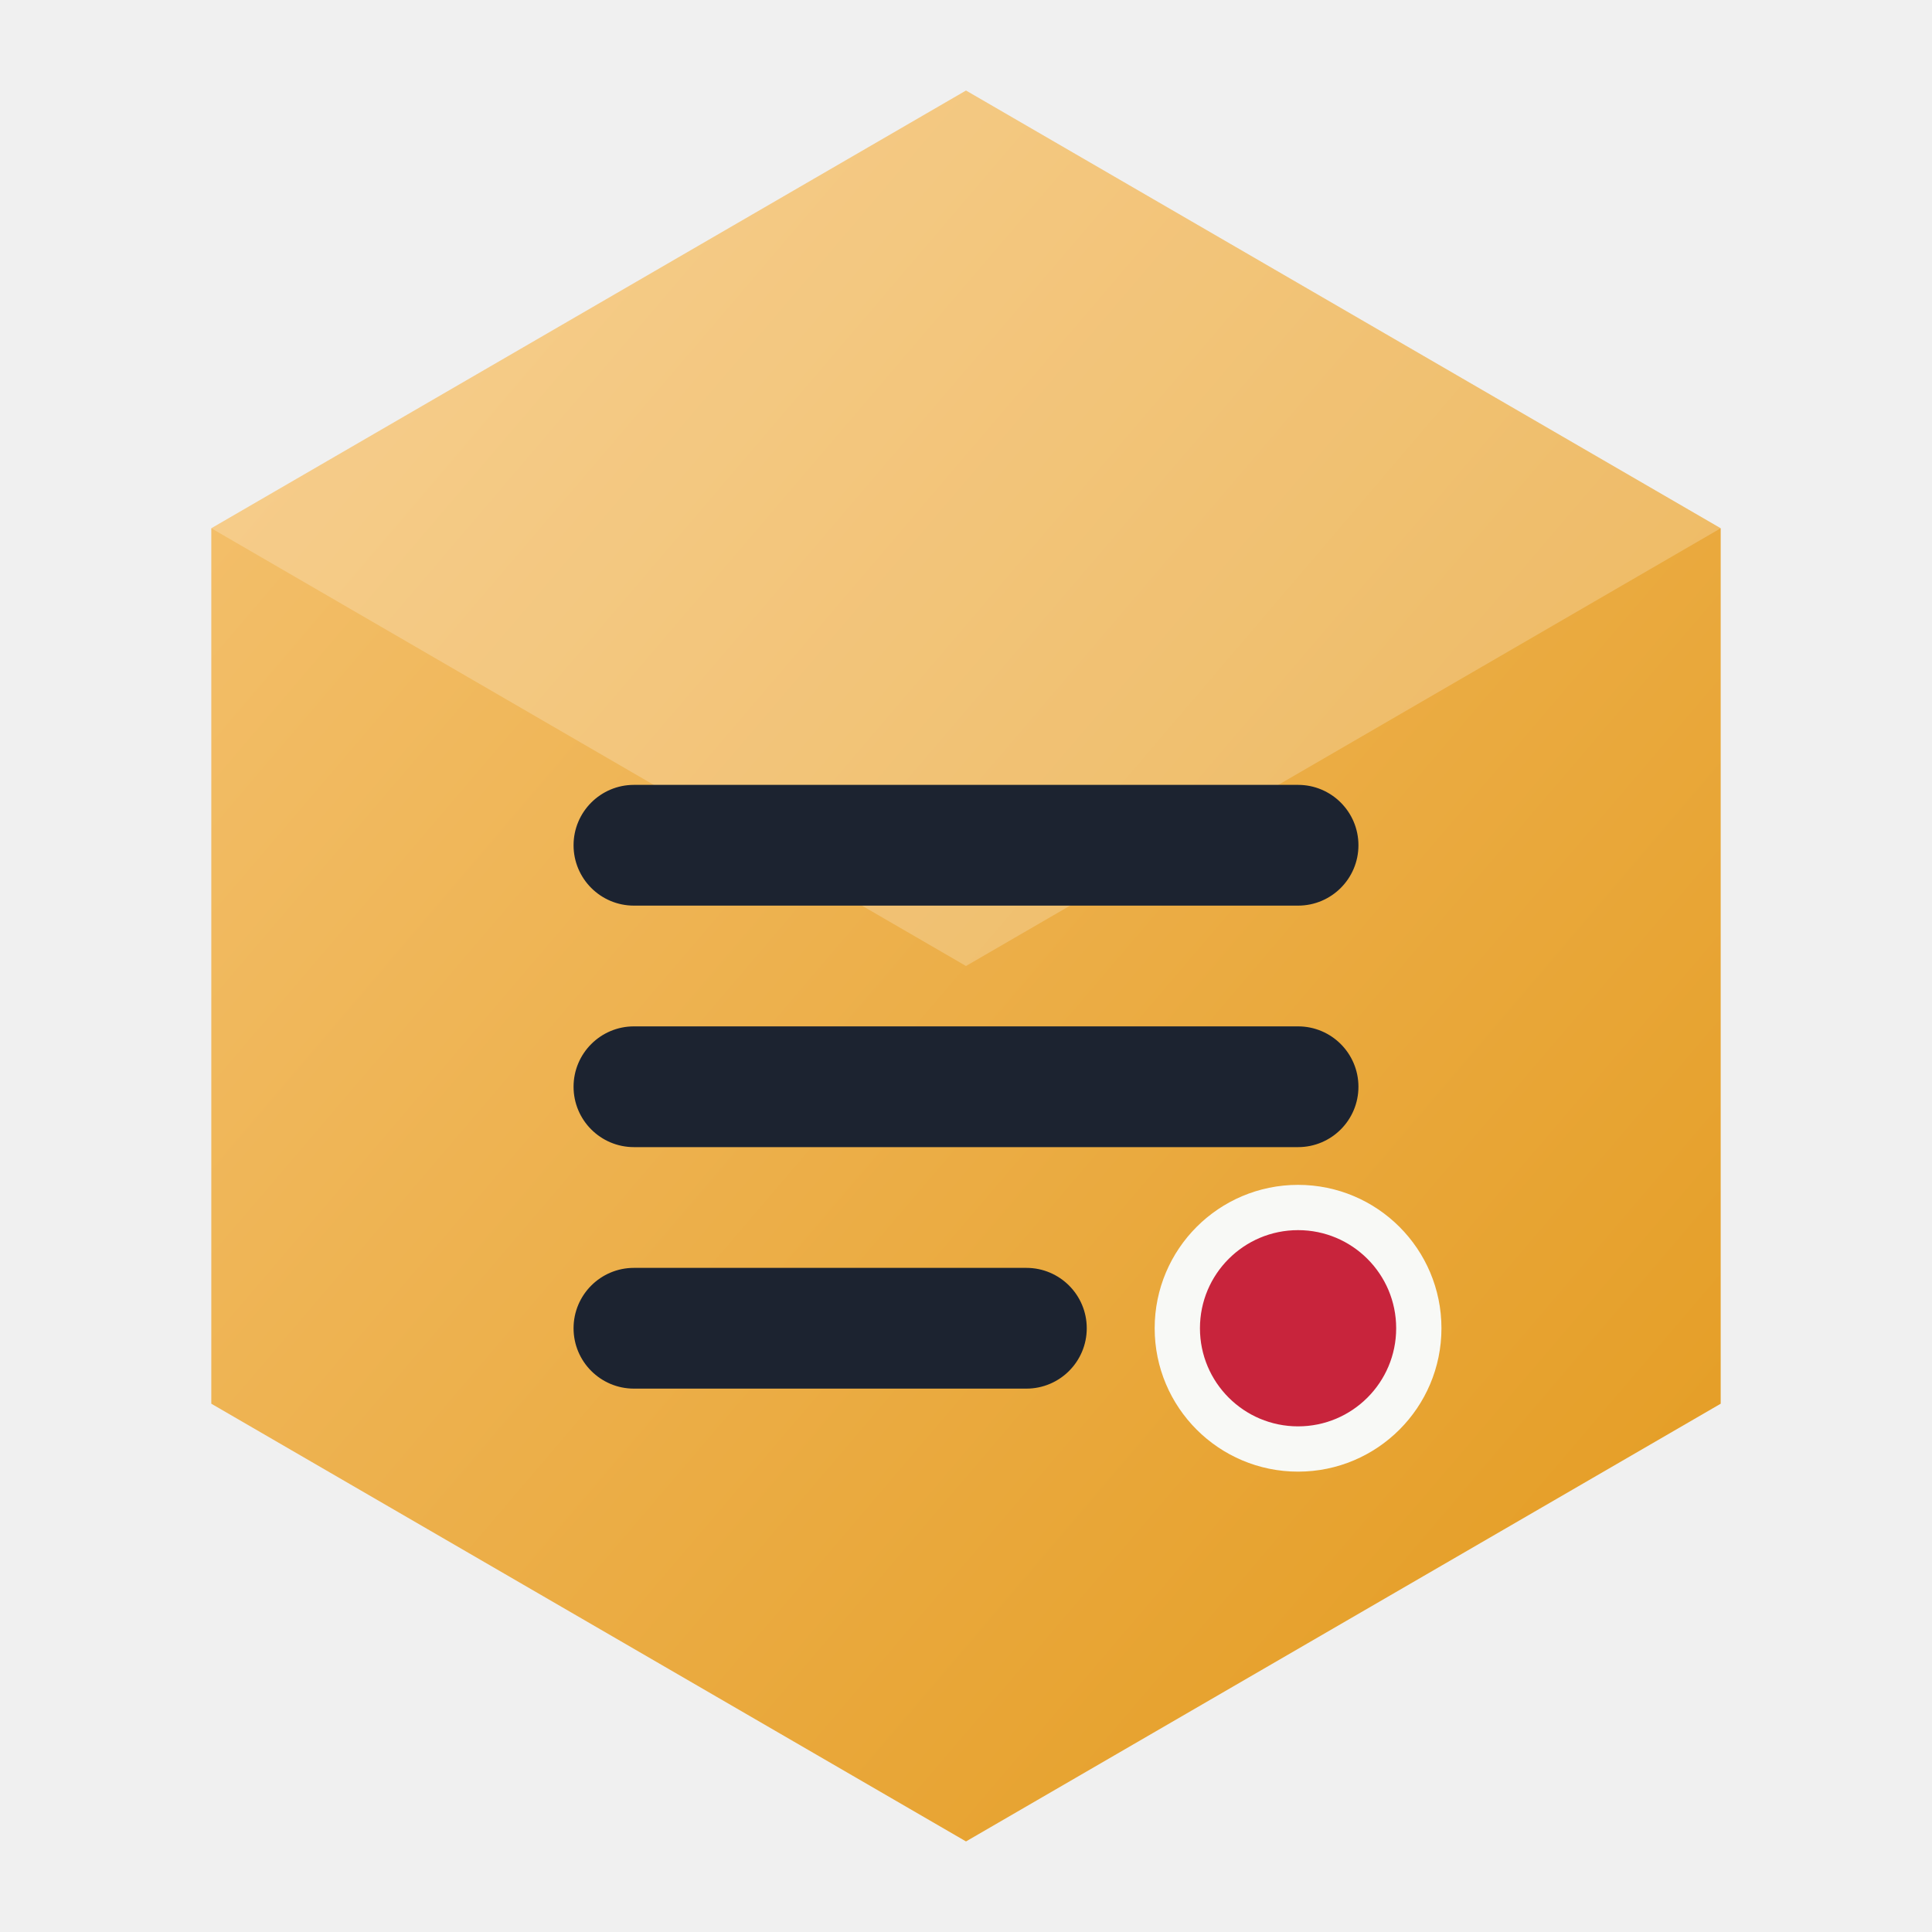
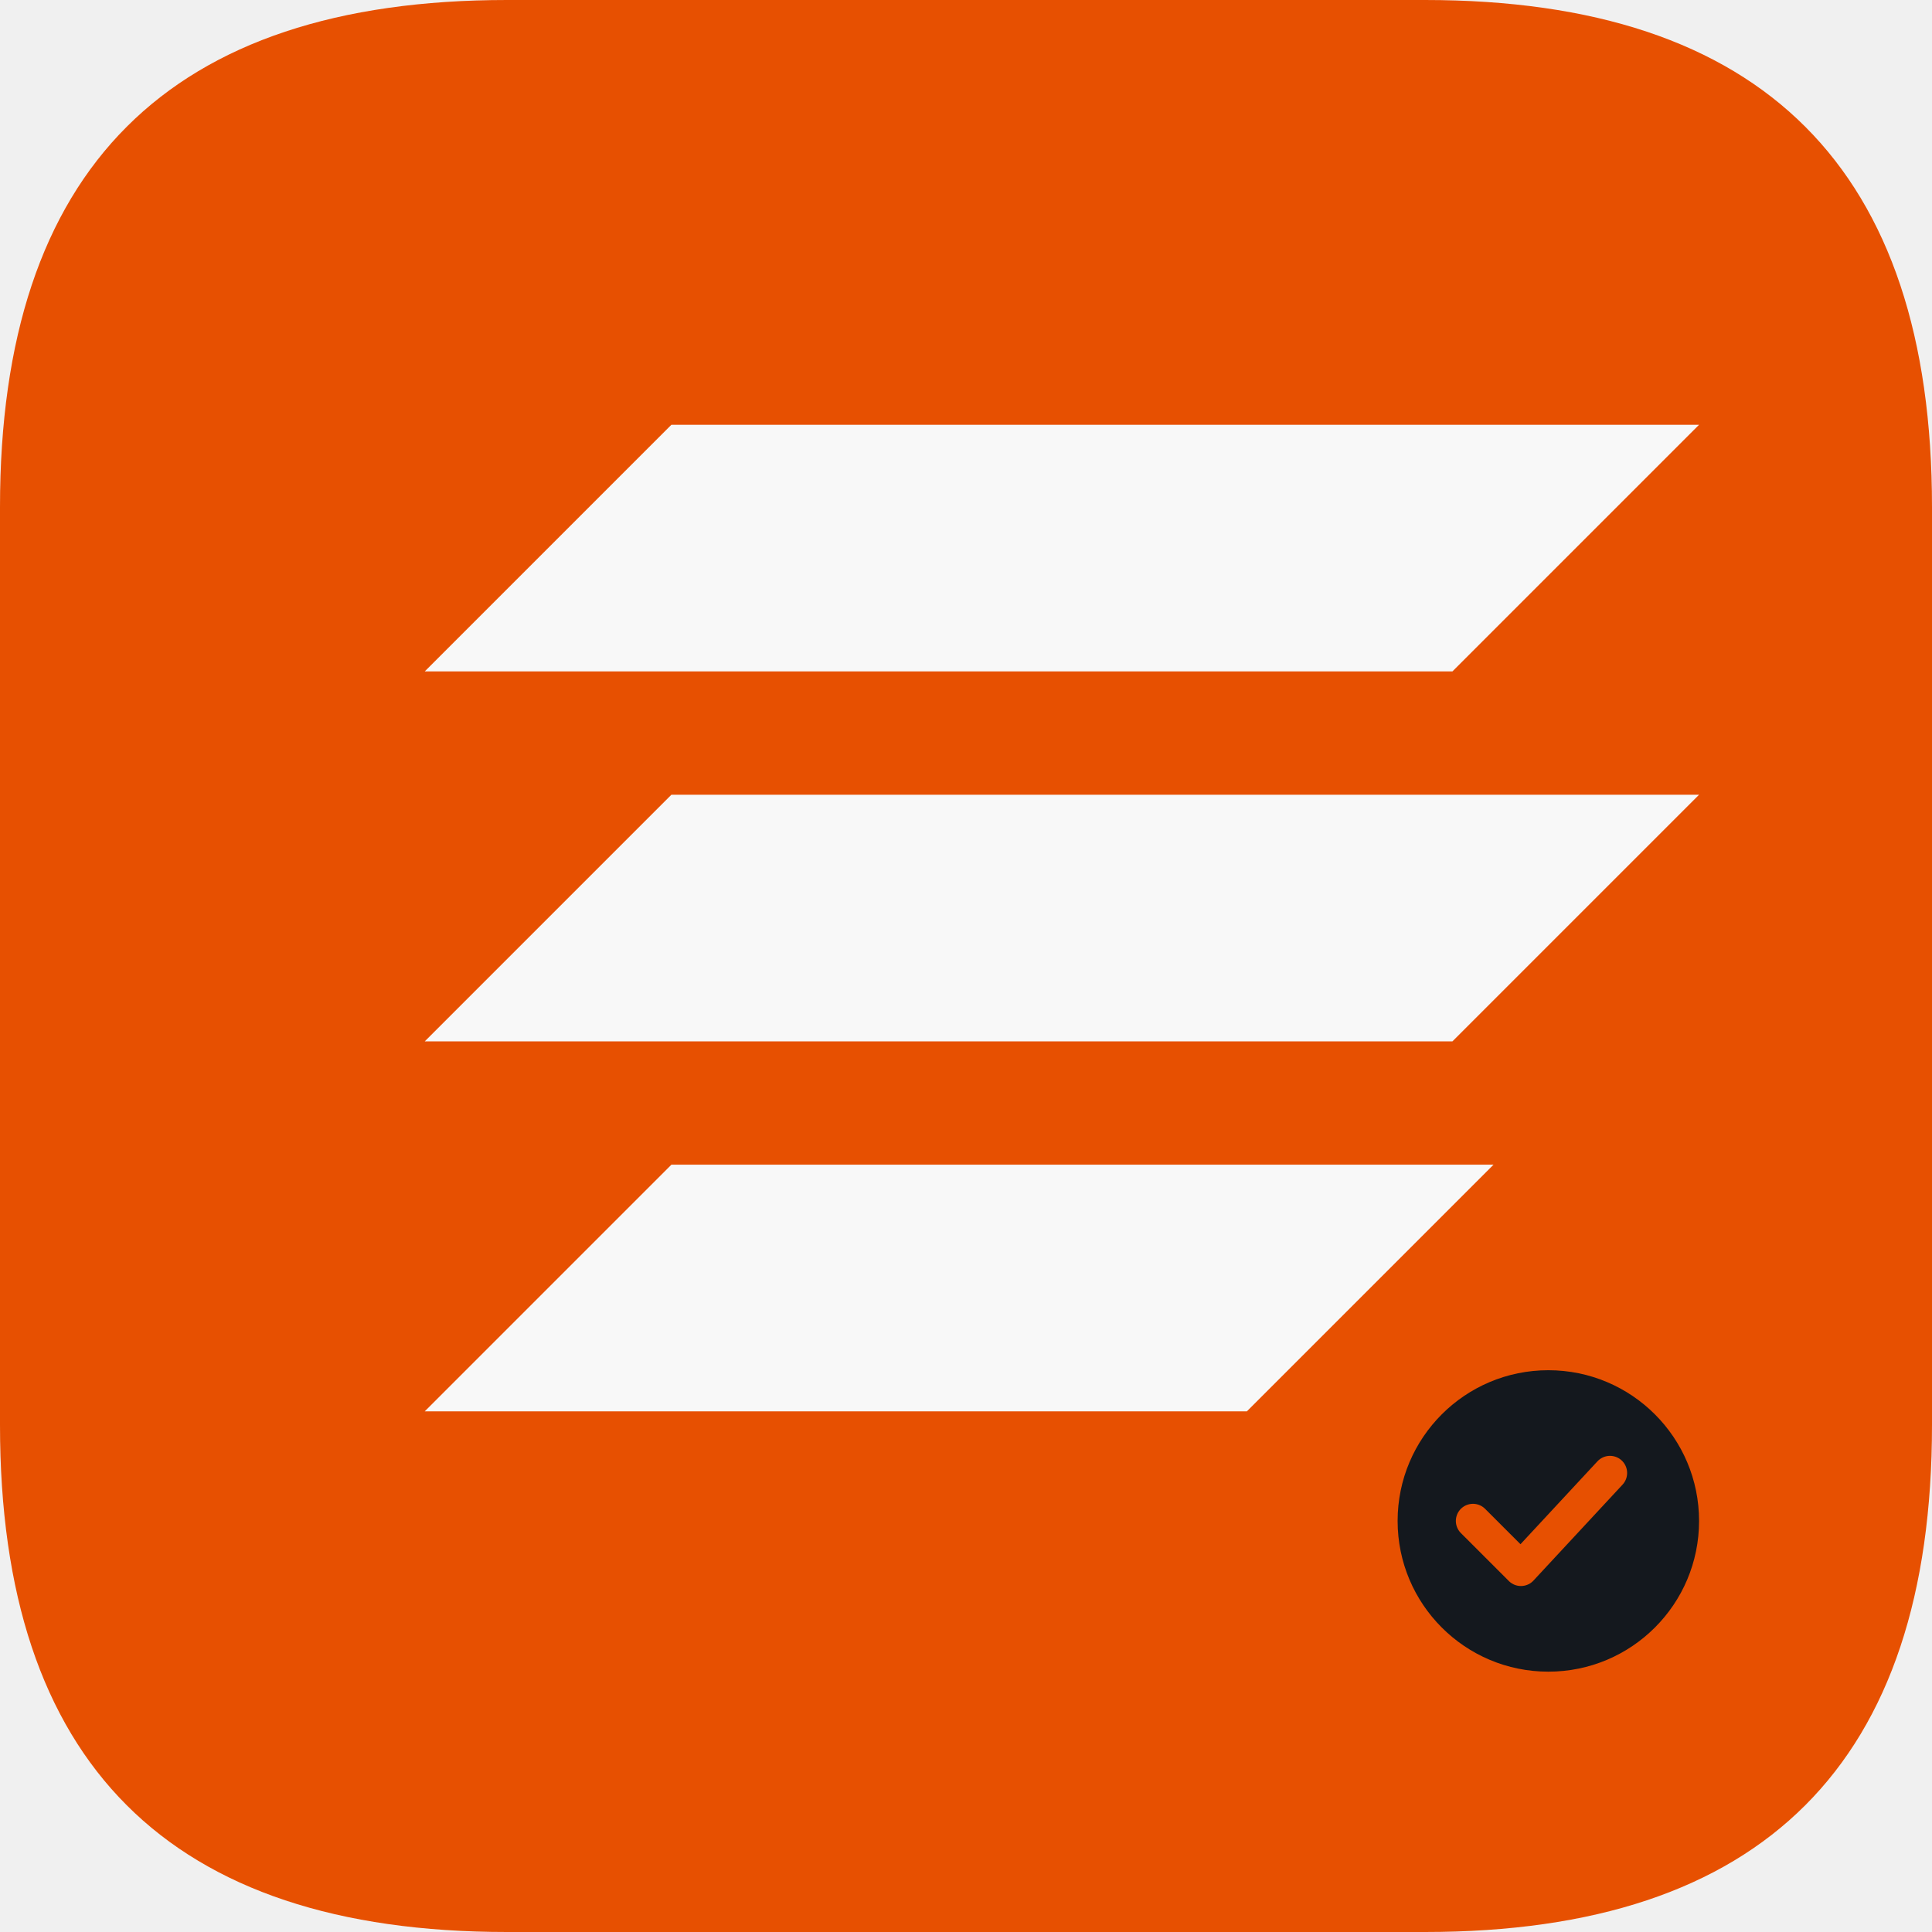
- <svg xmlns="http://www.w3.org/2000/svg" viewBox="0 0 128 128" role="img" aria-label="AmberVentory">
-   <defs>
-     <linearGradient id="g" x1="0" y1="0" x2="1" y2="1">
-       <stop offset="0" stop-color="#F5C373" />
-       <stop offset="1" stop-color="#E39A1E" />
-     </linearGradient>
-   </defs>
-   <path d="M64 6 114 35v58L64 122 14 93V35z" fill="url(#g)" />
-   <path d="M64 6 114 35 64 64 14 35z" fill="#fff" opacity=".22" />
-   <g fill="#1C2330">
-     <rect x="38" y="52" width="52" height="8" rx="4" />
-     <rect x="38" y="68" width="52" height="8" rx="4" />
-     <rect x="38" y="84" width="34" height="8" rx="4" />
+ <svg xmlns="http://www.w3.org/2000/svg" viewBox="0 0 282 282" role="img" aria-label="AmberVentory">
+   <path d="M74 0H208Q282 0 282 74V208Q282 282 208 282H74Q0 282 0 208V74Q0 0 74 0Z" fill="#E75001" />
+   <g fill="#F8F8F8">
+     <path d="M98 62H248L212 98H62Z" />
+     <path d="M98 116H248L212 152H62Z" />
+     <path d="M98 170H218L182 206H62Z" />
  </g>
-   <circle cx="86" cy="88" r="8" fill="#C8243C" stroke="#F8F9F6" stroke-width="3" />
+   <circle cx="226" cy="222" r="22" fill="#14181E" />
+   <path d="M215 222l7 7 13-14" fill="none" stroke="#E75001" stroke-width="5" stroke-linecap="round" stroke-linejoin="round" />
</svg>
